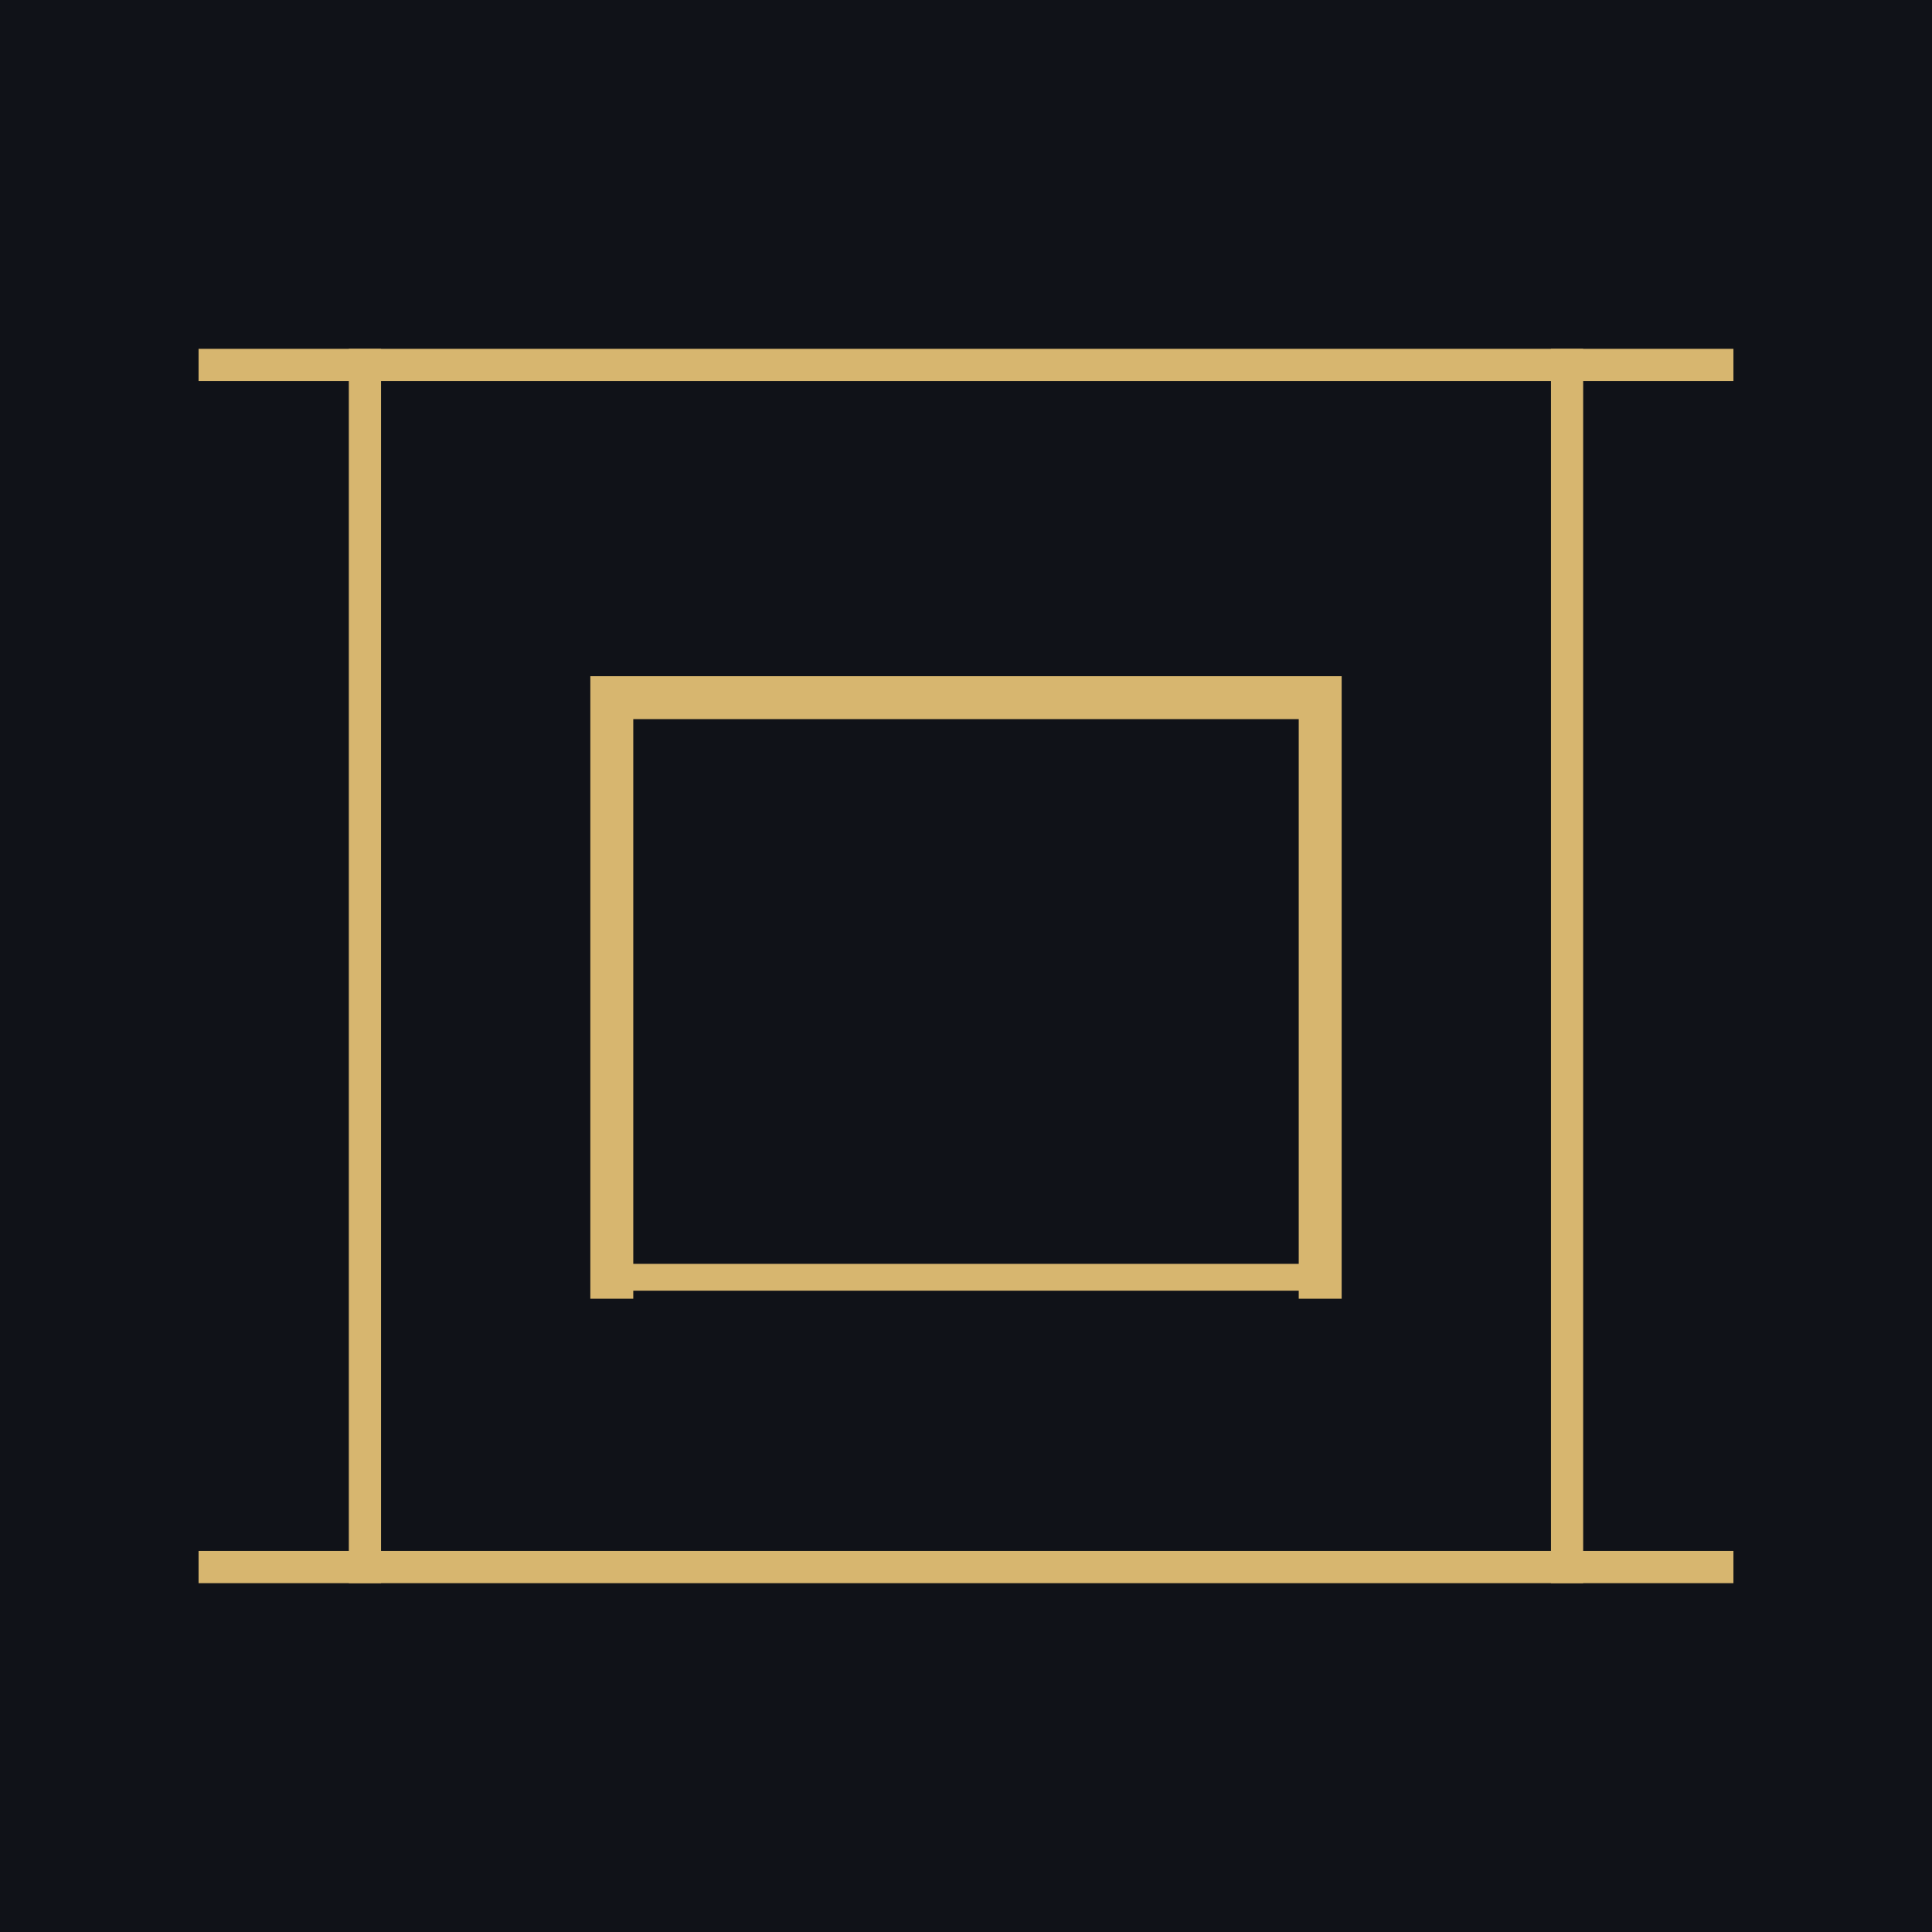
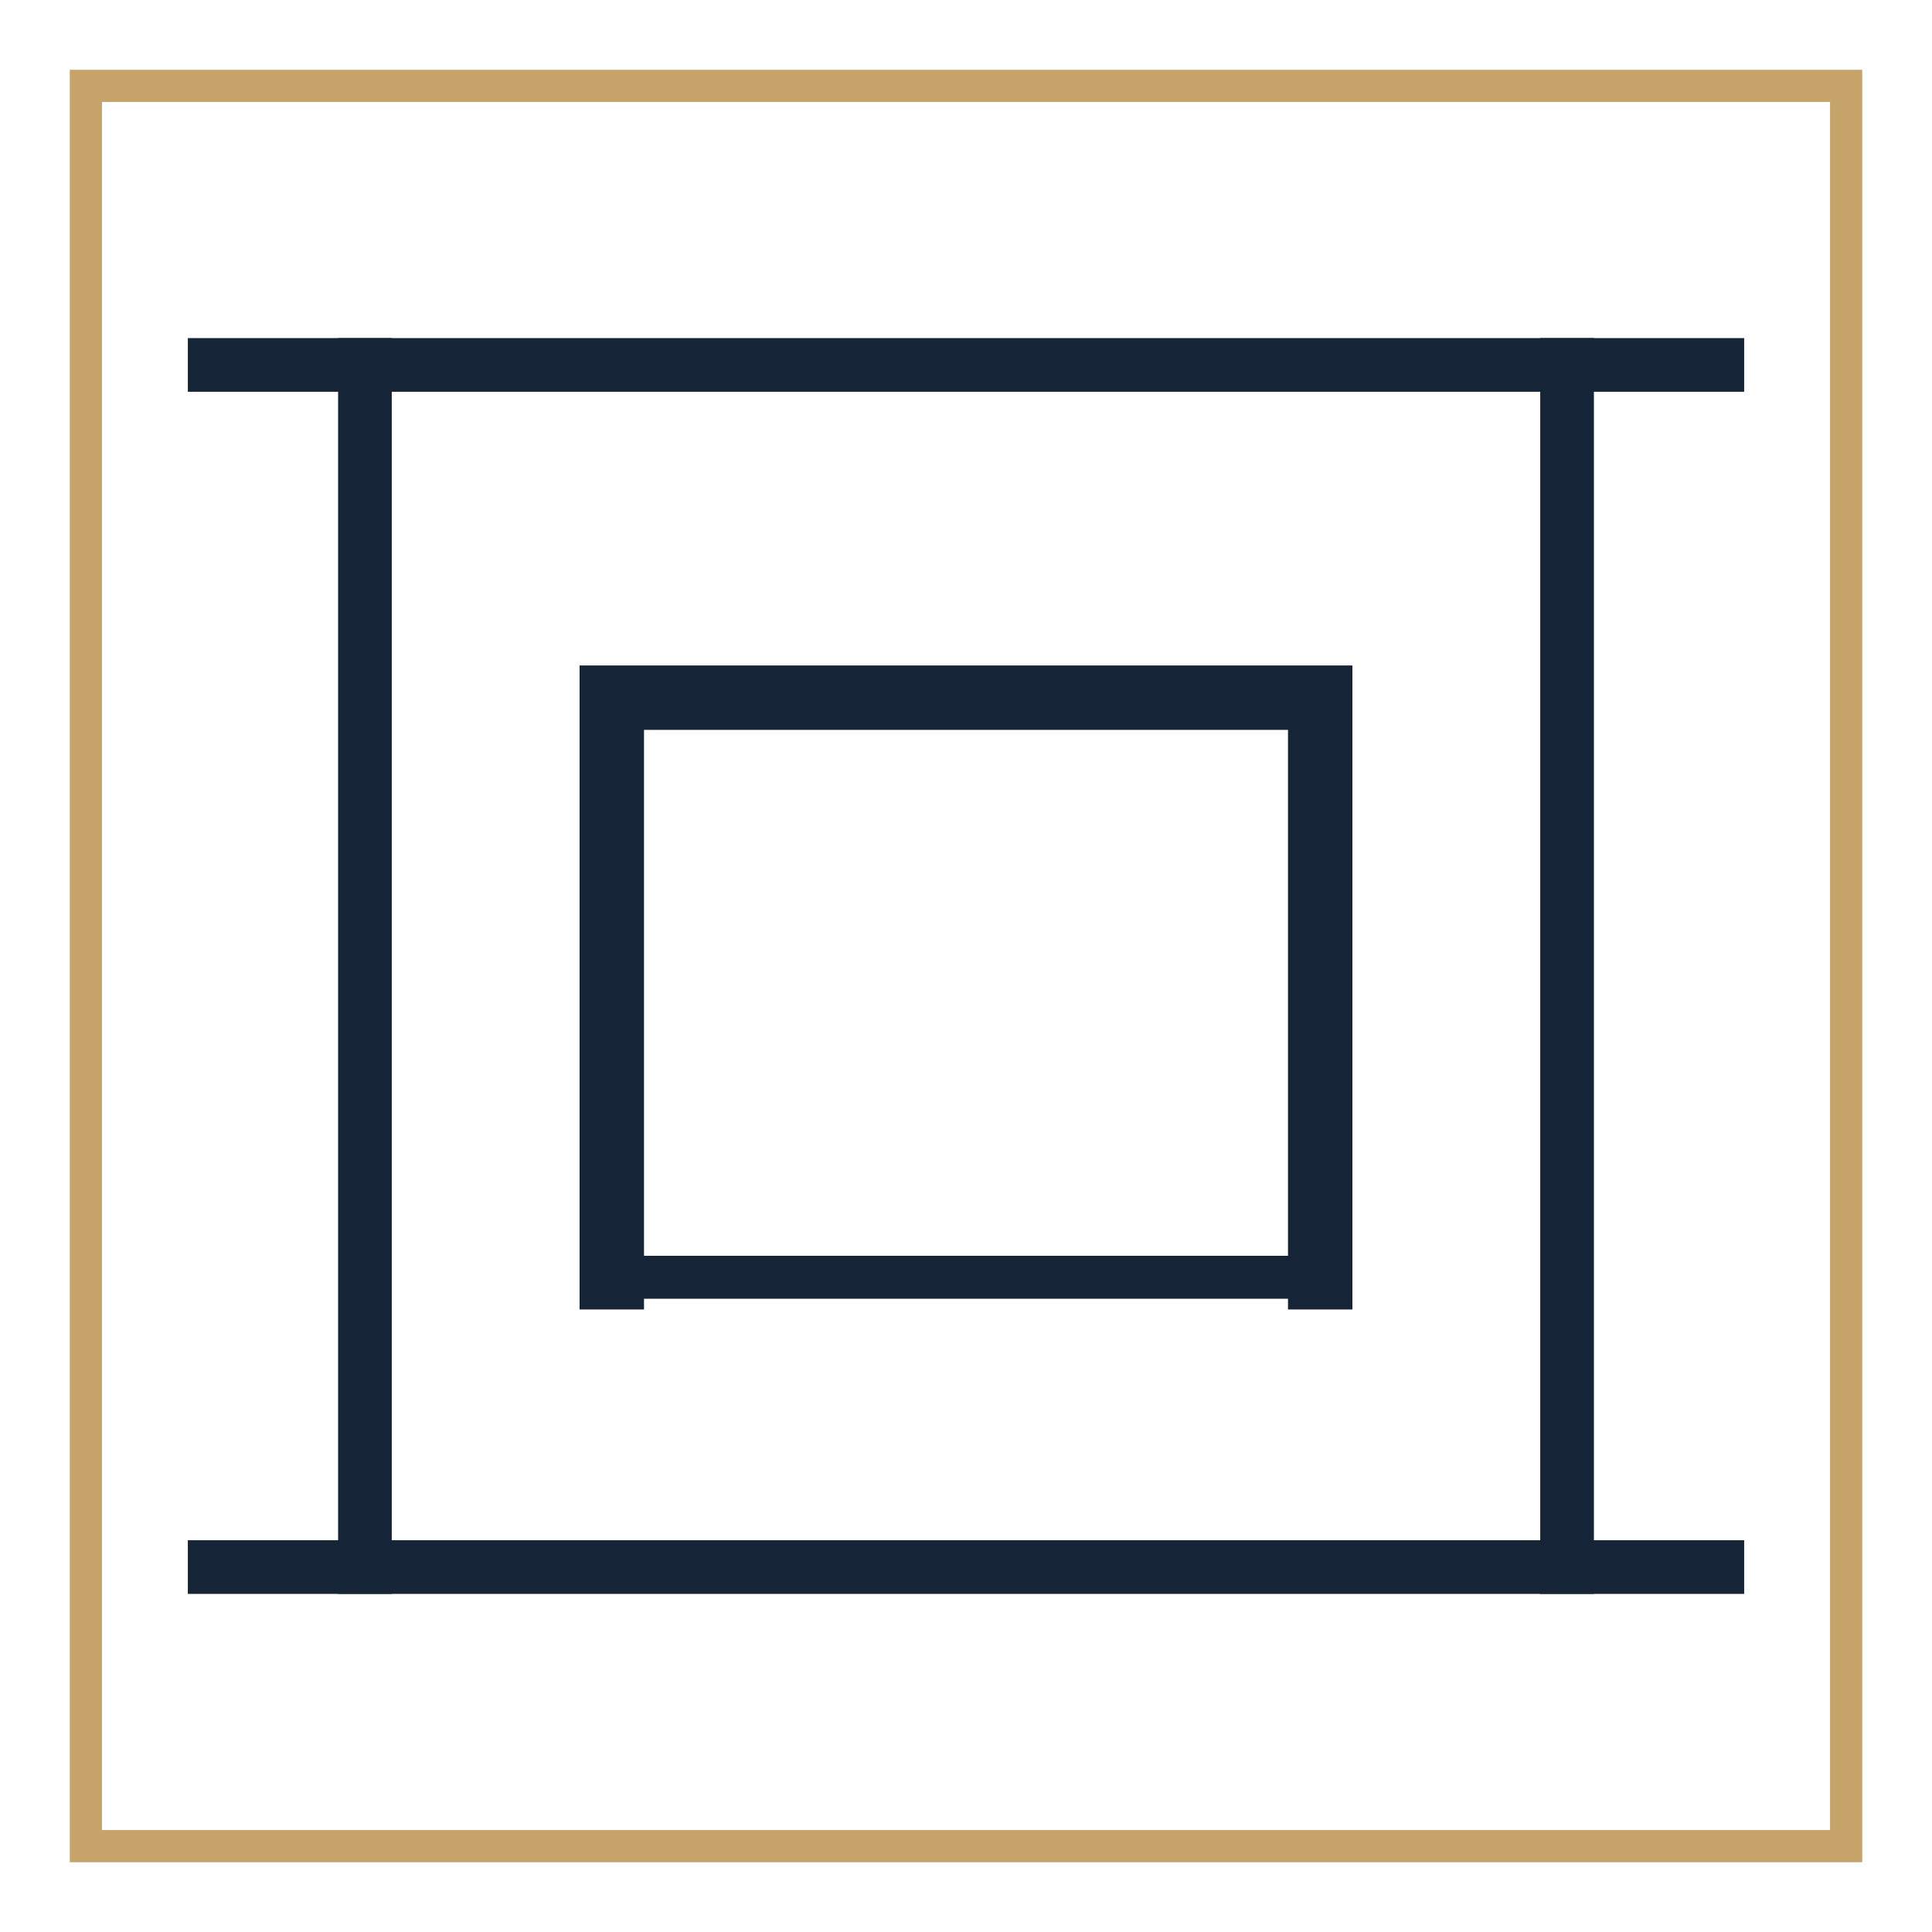
<svg xmlns="http://www.w3.org/2000/svg" viewBox="0 0 180 180" role="img" aria-labelledby="title">
-   <rect width="180" height="180" fill="#101218" />
-   <g fill="none" stroke="#d7b66f" stroke-linecap="square">
-     <path d="M20 34H160M20 146H160" stroke-width="3" />
-     <path d="M34 34V146M146 34V146" stroke-width="3" />
-     <path d="M57 119V65H123V119" stroke-width="4" />
-     <path d="M57 119H123" stroke-width="2.5" />
+   <rect width="180" height="180" fill="#ffffff" />
+   <g fill="none" stroke="#162437" stroke-linecap="square">
+     <path d="M20 34H160M20 146H160" stroke-width="5" />
+     <path d="M34 34V146M146 34V146" stroke-width="5" />
+     <path d="M57 119V65H123V119" stroke-width="6" />
+     <path d="M57 119H123" stroke-width="4" />
  </g>
+   <rect x="8" y="8" width="164" height="164" fill="none" stroke="#c6a469" stroke-width="3" />
</svg>
